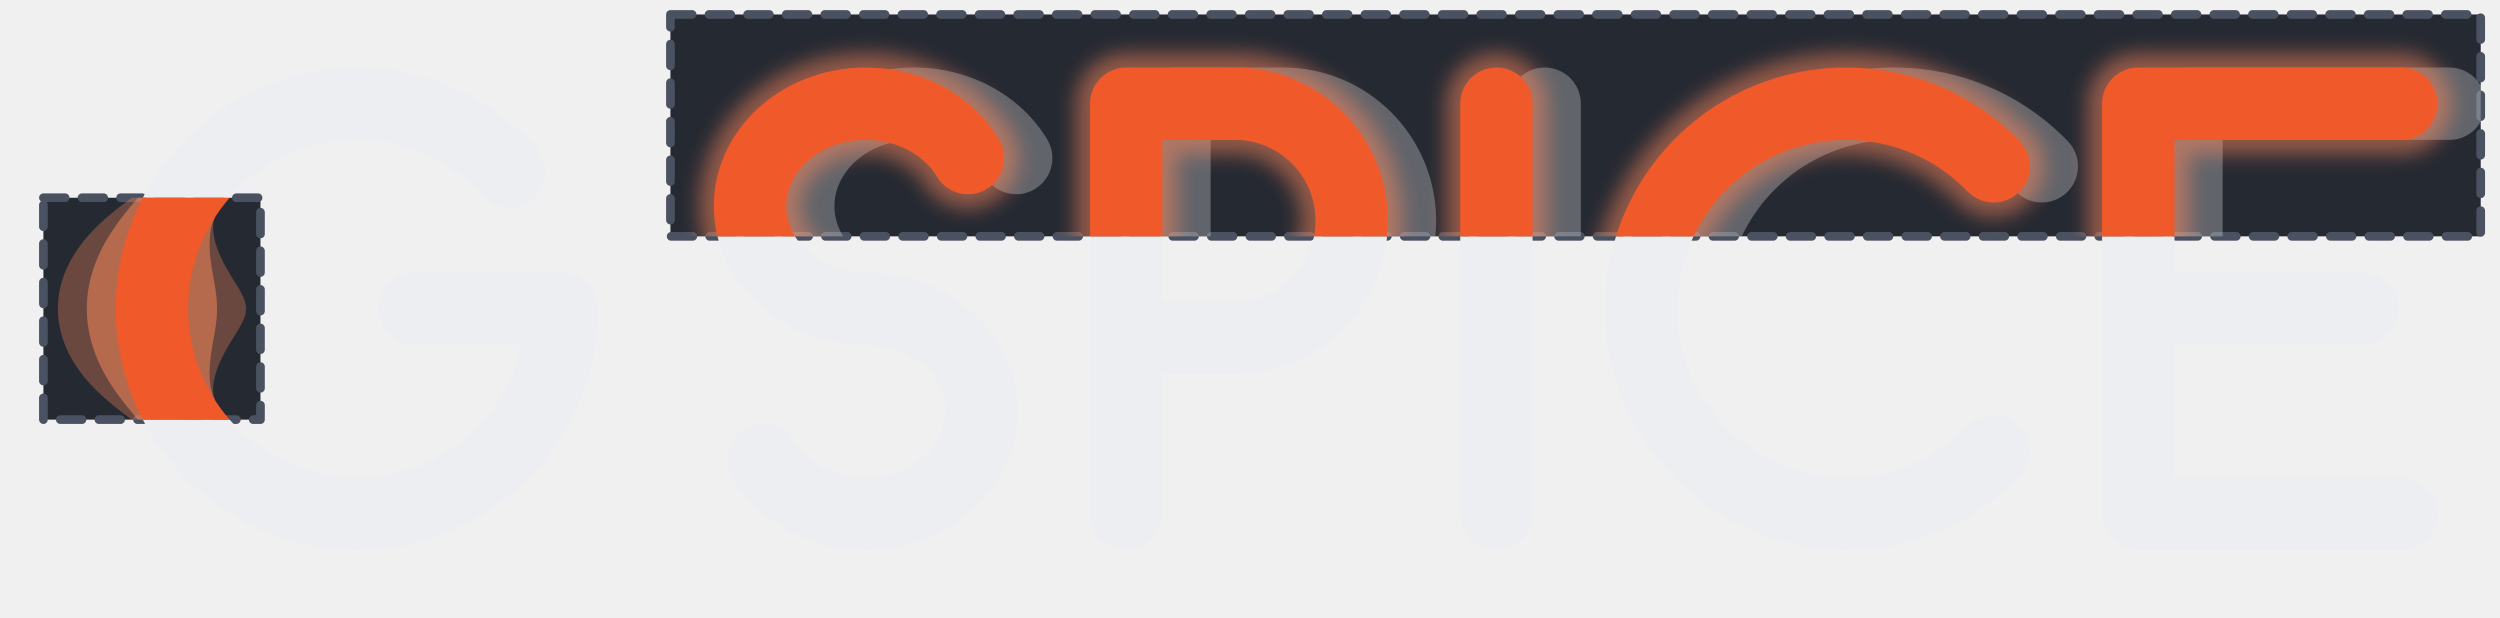
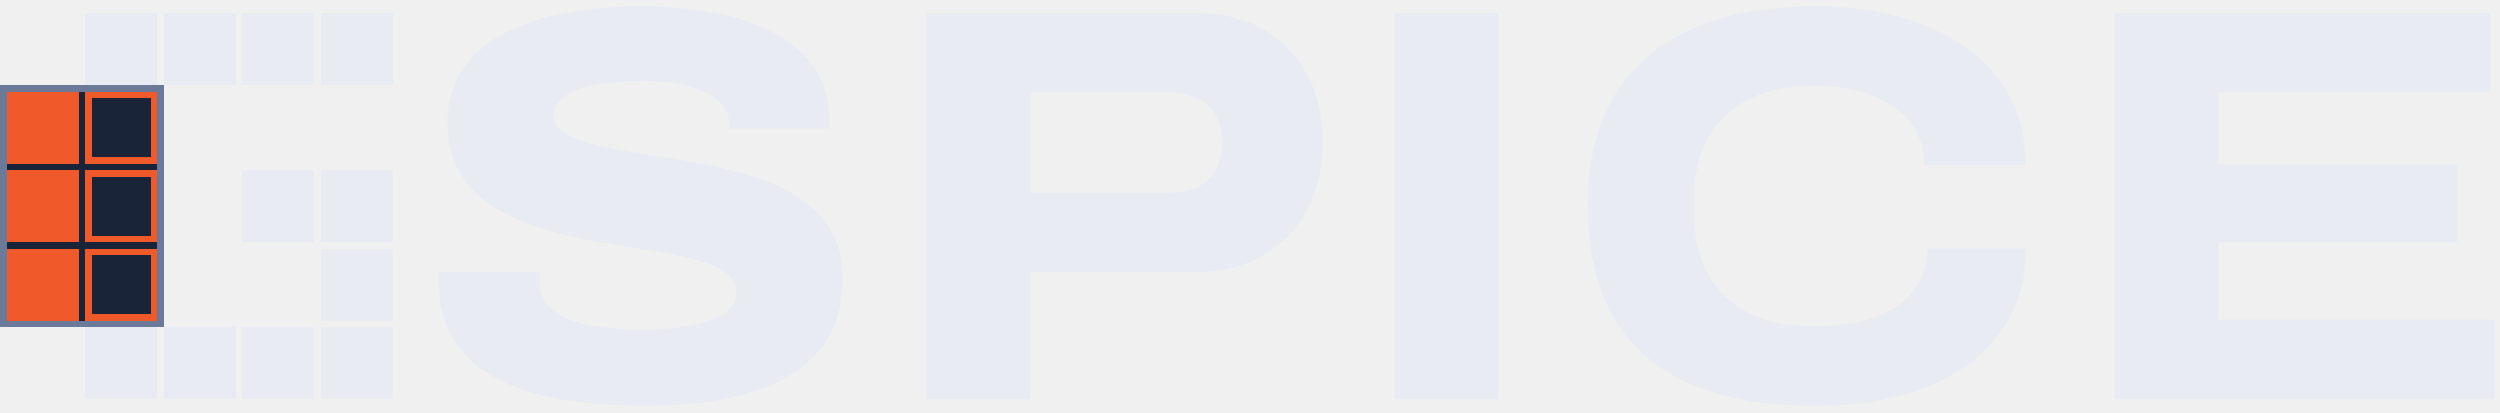
- <svg xmlns="http://www.w3.org/2000/svg" viewBox="-24 -14 518.32 128" width="259.16" height="64">
-   <defs>
-     <clipPath id="block">
-       <rect x="-15" y="27" width="45" height="46" />
-     </clipPath>
-     <mask id="cut" maskUnits="userSpaceOnUse" x="-40" y="-40" width="180" height="180">
-       <rect x="-40" y="-40" width="180" height="180" fill="#fff" />
-       <rect x="-15" y="27" width="45" height="46" fill="#000" />
-     </mask>
-     <clipPath id="block2">
-       <rect x="115" y="-11" width="375.32" height="46" />
-     </clipPath>
-     <mask id="cut2" maskUnits="userSpaceOnUse" x="-50" y="-50" width="2000" height="220">
-       <rect x="-50" y="-50" width="2000" height="220" fill="#fff" />
-       <rect x="115" y="-11" width="375.32" height="46" fill="#000" />
-     </mask>
-     <filter id="soft" filterUnits="userSpaceOnUse" x="94" y="-32" width="417.32" height="88">
-       <feGaussianBlur stdDeviation="2.0" />
-     </filter>
-   </defs>
-   <g fill="none" stroke-width="15" stroke-linecap="round" stroke-linejoin="round">
-     <rect x="-15" y="27" width="45" height="46" fill="#252932" />
-     <rect x="-15" y="27" width="45" height="46" stroke="#4A5160" stroke-width="1.8" stroke-dasharray="4.5 3.5" />
-     <path d="M81.58,21.56A42.5,42.5 0 1 0 92.5,50H62" stroke="#ECEEF2" mask="url(#cut)" />
-     <path d="M7.95,22.94L7.49,23.5L6.97,24.02L6.42,24.52L5.83,25.02L5.22,25.52L4.59,26.01L3.95,26.51L3.29,27.01L2.62,27.51L1.94,28.03L1.26,28.55L0.57,29.09L-0.12,29.63L-0.81,30.19L-1.5,30.77L-2.18,31.36L-2.85,31.97L-3.52,32.59L-4.17,33.23L-4.82,33.89L-5.44,34.56L-6.05,35.25L-6.64,35.96L-7.2,36.68L-7.74,37.42L-8.26,38.18L-8.75,38.95L-9.21,39.74L-9.64,40.54L-10.04,41.36L-10.4,42.19L-10.73,43.02L-11.02,43.87L-11.28,44.73L-11.5,45.6L-11.68,46.47L-11.82,47.35L-11.92,48.23L-11.98,49.11L-12,50L-11.98,50.89L-11.92,51.77L-11.82,52.65L-11.68,53.53L-11.5,54.4L-11.28,55.27L-11.02,56.13L-10.73,56.98L-10.4,57.81L-10.04,58.64L-9.64,59.46L-9.21,60.26L-8.75,61.05L-8.26,61.82L-7.74,62.58L-7.2,63.32L-6.64,64.04L-6.05,64.75L-5.44,65.44L-4.82,66.11L-4.17,66.77L-3.52,67.41L-2.85,68.03L-2.18,68.64L-1.5,69.23L-0.81,69.81L-0.12,70.37L0.57,70.91L1.26,71.45L1.94,71.97L2.62,72.49L3.29,72.99L3.95,73.49L4.59,73.99L5.22,74.48L5.83,74.98L6.42,75.48L6.97,75.98L7.49,76.5L7.95,77.06L20.57,68.94L20.38,68.47L20.26,67.96L20.2,67.42L20.18,66.86L20.2,66.29L20.25,65.72L20.33,65.13L20.45,64.55L20.59,63.96L20.75,63.37L20.94,62.79L21.15,62.21L21.37,61.63L21.61,61.07L21.87,60.51L22.13,59.96L22.41,59.41L22.69,58.88L22.98,58.37L23.27,57.86L23.56,57.36L23.85,56.88L24.13,56.41L24.42,55.96L24.69,55.51L24.96,55.08L25.21,54.66L25.46,54.25L25.69,53.85L25.9,53.47L26.1,53.09L26.29,52.72L26.45,52.36L26.59,52.01L26.72,51.67L26.82,51.33L26.9,50.99L26.95,50.66L26.99,50.33L27,50L26.99,49.67L26.95,49.34L26.9,49.01L26.82,48.67L26.72,48.33L26.59,47.99L26.45,47.64L26.29,47.28L26.1,46.91L25.9,46.53L25.69,46.15L25.46,45.75L25.21,45.34L24.96,44.92L24.69,44.49L24.42,44.04L24.13,43.59L23.85,43.12L23.56,42.64L23.27,42.14L22.98,41.63L22.69,41.12L22.41,40.59L22.13,40.04L21.87,39.49L21.61,38.93L21.37,38.37L21.15,37.79L20.94,37.21L20.75,36.63L20.59,36.04L20.45,35.45L20.33,34.87L20.25,34.28L20.2,33.71L20.18,33.14L20.2,32.58L20.26,32.04L20.38,31.53L20.57,31.06Z" fill="#FF8A5C" fill-opacity="0.32" stroke="none" clip-path="url(#block)" />
-     <path d="M7.95,22.94L7.53,23.52L7.09,24.09L6.62,24.65L6.15,25.21L5.68,25.77L5.19,26.33L4.71,26.89L4.22,27.46L3.73,28.04L3.24,28.62L2.75,29.2L2.26,29.8L1.78,30.4L1.3,31.02L0.83,31.64L0.37,32.27L-0.09,32.91L-0.53,33.56L-0.97,34.22L-1.39,34.89L-1.8,35.57L-2.2,36.26L-2.58,36.96L-2.95,37.67L-3.3,38.39L-3.63,39.12L-3.94,39.86L-4.24,40.6L-4.51,41.36L-4.76,42.12L-4.99,42.88L-5.2,43.66L-5.39,44.44L-5.55,45.22L-5.69,46.01L-5.8,46.81L-5.89,47.6L-5.95,48.4L-5.99,49.2L-6,50L-5.99,50.8L-5.95,51.6L-5.89,52.4L-5.8,53.19L-5.69,53.99L-5.55,54.78L-5.39,55.56L-5.2,56.34L-4.99,57.12L-4.76,57.88L-4.51,58.64L-4.24,59.4L-3.94,60.14L-3.63,60.88L-3.3,61.61L-2.95,62.33L-2.58,63.04L-2.2,63.74L-1.8,64.43L-1.39,65.11L-0.97,65.78L-0.53,66.44L-0.09,67.09L0.37,67.73L0.83,68.36L1.3,68.98L1.78,69.6L2.26,70.2L2.75,70.8L3.24,71.38L3.73,71.96L4.22,72.54L4.71,73.11L5.19,73.67L5.68,74.23L6.15,74.79L6.62,75.35L7.09,75.91L7.53,76.48L7.95,77.06L20.57,68.94L20.34,68.49L20.15,68.02L19.99,67.54L19.86,67.05L19.74,66.54L19.65,66.03L19.58,65.52L19.52,65L19.48,64.48L19.46,63.96L19.45,63.44L19.46,62.92L19.47,62.41L19.5,61.89L19.54,61.38L19.59,60.86L19.64,60.36L19.7,59.86L19.77,59.36L19.84,58.87L19.92,58.38L20,57.89L20.08,57.42L20.16,56.95L20.25,56.48L20.33,56.02L20.41,55.56L20.49,55.11L20.56,54.67L20.63,54.23L20.7,53.79L20.76,53.36L20.81,52.93L20.86,52.51L20.9,52.08L20.94,51.66L20.96,51.25L20.98,50.83L21,50.41L21,50L21,49.59L20.98,49.17L20.96,48.75L20.94,48.34L20.9,47.92L20.86,47.49L20.81,47.07L20.76,46.64L20.7,46.21L20.63,45.77L20.56,45.33L20.49,44.89L20.41,44.44L20.33,43.98L20.25,43.52L20.16,43.05L20.08,42.58L20,42.11L19.92,41.62L19.84,41.13L19.77,40.64L19.7,40.14L19.64,39.64L19.59,39.14L19.54,38.62L19.5,38.11L19.47,37.59L19.46,37.08L19.45,36.56L19.46,36.04L19.48,35.52L19.52,35L19.58,34.48L19.65,33.97L19.74,33.46L19.86,32.95L19.99,32.46L20.15,31.98L20.34,31.51L20.57,31.06Z" fill="#FF8A5C" fill-opacity="0.5" stroke="none" clip-path="url(#block)" />
-     <path d="M81.58,21.56A42.5,42.5 0 1 0 92.5,50H62" stroke="#F0592A" clip-path="url(#block)" />
-     <rect x="115" y="-11" width="375.32" height="46" fill="#252932" />
-     <rect x="115" y="-11" width="375.32" height="46" stroke="#4A5160" stroke-width="1.8" stroke-dasharray="4.5 3.5" />
-     <g stroke="#ECEEF2" mask="url(#cut2)">
-       <path transform="translate(124,0)" d="M52.69,18.77A24,21.25 0 1 0 31.5,50A24,21.25 0 1 1 10.31,81.23" />
-       <path transform="translate(202,0)" d="M7.5,92.5V7.5H30A24.25,24.25 0 0 1 30,56H7.5" />
-       <path transform="translate(278.75,0)" d="M7.5,7.5V92.5" />
-       <path transform="translate(308.75,0)" d="M80.57,20.48A42.5,42.5 0 1 0 80.57,79.52" />
-       <path transform="translate(411.82,0)" d="M62,7.5H7.5V92.5H62M7.5,50H54" />
-     </g>
-     <g clip-path="url(#block2)">
-       <g stroke="#ECEEF2" stroke-opacity="0.3">
-         <path transform="translate(134,0)" d="M52.69,18.77A24,21.25 0 1 0 31.5,50A24,21.25 0 1 1 10.31,81.23" />
-         <path transform="translate(212,0)" d="M7.5,92.5V7.5H30A24.25,24.25 0 0 1 30,56H7.5" />
-         <path transform="translate(288.75,0)" d="M7.5,7.5V92.5" />
-         <path transform="translate(318.75,0)" d="M80.57,20.48A42.5,42.5 0 1 0 80.57,79.52" />
-         <path transform="translate(421.82,0)" d="M62,7.5H7.5V92.5H62M7.5,50H54" />
-       </g>
-       <g stroke="#FF8A5C" stroke-opacity="0.5" stroke-width="21" filter="url(#soft)">
-         <path transform="translate(124,0)" d="M52.69,18.77A24,21.25 0 1 0 31.5,50A24,21.25 0 1 1 10.31,81.23" />
-         <path transform="translate(202,0)" d="M7.5,92.5V7.5H30A24.25,24.25 0 0 1 30,56H7.5" />
-         <path transform="translate(278.75,0)" d="M7.5,7.5V92.5" />
-         <path transform="translate(308.75,0)" d="M80.57,20.48A42.5,42.5 0 1 0 80.57,79.52" />
-         <path transform="translate(411.82,0)" d="M62,7.5H7.5V92.5H62M7.5,50H54" />
-       </g>
-       <g stroke="#F0592A">
-         <path transform="translate(124,0)" d="M52.69,18.77A24,21.25 0 1 0 31.5,50A24,21.25 0 1 1 10.31,81.23" />
-         <path transform="translate(202,0)" d="M7.5,92.5V7.5H30A24.25,24.25 0 0 1 30,56H7.5" />
-         <path transform="translate(278.75,0)" d="M7.5,7.5V92.5" />
-         <path transform="translate(308.75,0)" d="M80.57,20.48A42.5,42.5 0 1 0 80.57,79.52" />
-         <path transform="translate(411.82,0)" d="M62,7.5H7.5V92.5H62M7.5,50H54" />
-       </g>
-     </g>
-   </g>
+ <svg xmlns="http://www.w3.org/2000/svg" viewBox="0 -1 382 63" width="382" height="63" shape-rendering="crispEdges">
+   <style>.ink{fill:#E8ECF2}.block{fill:#1A2438}.edge{fill:none;stroke:#6B7A99}.pred{fill:#F0592A}.band{fill:none;stroke:#F0592A}</style>
+   <rect class="block" x="0" y="12" width="25" height="37" />
+   <rect class="edge" x="0.5" y="12.5" width="24" height="36" />
+   <rect class="ink" x="13" y="1" width="11" height="11" />
+   <rect class="ink" x="25" y="1" width="11" height="11" />
+   <rect class="ink" x="37" y="1" width="11" height="11" />
+   <rect class="ink" x="49" y="1" width="11" height="11" />
+   <rect class="pred" x="1" y="13" width="11" height="11" />
+   <rect class="band" x="13.5" y="13.5" width="10" height="10" />
+   <rect class="pred" x="1" y="25" width="11" height="11" />
+   <rect class="band" x="13.5" y="25.5" width="10" height="10" />
+   <rect class="ink" x="37" y="25" width="11" height="11" />
+   <rect class="ink" x="49" y="25" width="11" height="11" />
+   <rect class="pred" x="1" y="37" width="11" height="11" />
+   <rect class="band" x="13.5" y="37.5" width="10" height="10" />
+   <rect class="ink" x="49" y="37" width="11" height="11" />
+   <rect class="ink" x="13" y="49" width="11" height="11" />
+   <rect class="ink" x="25" y="49" width="11" height="11" />
+   <rect class="ink" x="37" y="49" width="11" height="11" />
+   <rect class="ink" x="49" y="49" width="11" height="11" />
+   <path class="ink" d="M98.81 61.03Q92.2 61.03 86.42 60.14Q80.64 59.24 76.29 57.08Q71.93 54.91 69.46 51.14Q67 47.38 67 41.66Q67 41.44 67.01 41.12Q67.01 40.8 67.09 40.54H82.6Q82.53 40.86 82.51 41.26Q82.48 41.66 82.48 42.08Q82.48 44.73 84.38 46.34Q86.28 47.94 89.77 48.64Q93.27 49.34 97.9 49.34Q100.03 49.34 102.11 49.18Q104.2 49.01 106.06 48.63Q107.93 48.26 109.38 47.61Q110.83 46.96 111.66 45.98Q112.49 45.01 112.49 43.68Q112.49 41.68 110.64 40.48Q108.79 39.29 105.64 38.52Q102.49 37.76 98.56 37.16Q94.63 36.56 90.43 35.8Q86.23 35.03 82.3 33.77Q78.37 32.51 75.22 30.49Q72.07 28.47 70.22 25.33Q68.37 22.18 68.37 17.67Q68.37 13.13 70.55 9.79Q72.72 6.45 76.69 4.27Q80.67 2.09 86.09 1.03Q91.51 -0.03 97.97 -0.03Q104.47 -0.03 109.77 1.06Q115.06 2.15 118.87 4.33Q122.67 6.52 124.72 9.8Q126.76 13.09 126.77 17.48V18.65H111.42V17.9Q111.42 16 109.88 14.55Q108.35 13.1 105.48 12.24Q102.61 11.38 98.62 11.38Q93.85 11.38 90.74 12.04Q87.64 12.69 86.14 13.86Q84.64 15.03 84.64 16.48Q84.64 18.32 86.49 19.44Q88.34 20.56 91.5 21.26Q94.65 21.96 98.57 22.55Q102.5 23.14 106.7 23.91Q110.91 24.67 114.83 25.87Q118.76 27.08 121.91 29.08Q125.07 31.09 126.92 34.12Q128.76 37.14 128.76 41.53Q128.76 48.54 124.91 52.84Q121.06 57.14 114.29 59.09Q107.53 61.03 98.81 61.03ZM141.6 60V1H182.89Q188.77 1 193.09 3.5Q197.4 6.01 199.77 10.44Q202.14 14.87 202.14 20.72Q202.14 26.6 199.72 31.1Q197.3 35.59 192.92 38.09Q188.54 40.58 182.64 40.58H157.45V60ZM157.45 28.44H178.57Q182.53 28.44 184.63 26.44Q186.72 24.44 186.72 20.8Q186.72 18.34 185.79 16.65Q184.85 14.96 183.05 14.06Q181.24 13.16 178.57 13.16H157.45ZM213.11 60V1H228.96V60ZM277.38 61.03Q265.89 61.03 258.14 57.61Q250.39 54.19 246.48 47.39Q242.58 40.59 242.58 30.48Q242.58 15.65 251.52 7.81Q260.47 -0.03 277.4 -0.03Q286.86 -0.03 294.1 2.87Q301.34 5.76 305.43 11.19Q309.52 16.62 309.52 24.26H294.02Q294.02 20.42 291.91 17.71Q289.81 15.01 286.04 13.57Q282.28 12.13 277.2 12.13Q271.24 12.13 267.14 14.22Q263.04 16.3 260.95 20.13Q258.86 23.96 258.86 29.21V31.7Q258.86 36.94 260.96 40.8Q263.05 44.66 267.12 46.76Q271.19 48.87 277.09 48.87Q282.51 48.87 286.39 47.49Q290.27 46.11 292.38 43.44Q294.48 40.76 294.48 36.97H309.56Q309.56 44.44 305.59 49.85Q301.62 55.25 294.4 58.14Q287.19 61.03 277.38 61.03ZM323.12 60V1H380.55V13.18H338.99V24.11H375.51V35.99H338.99V47.82H381.2V60Z" shape-rendering="auto" />
</svg>
